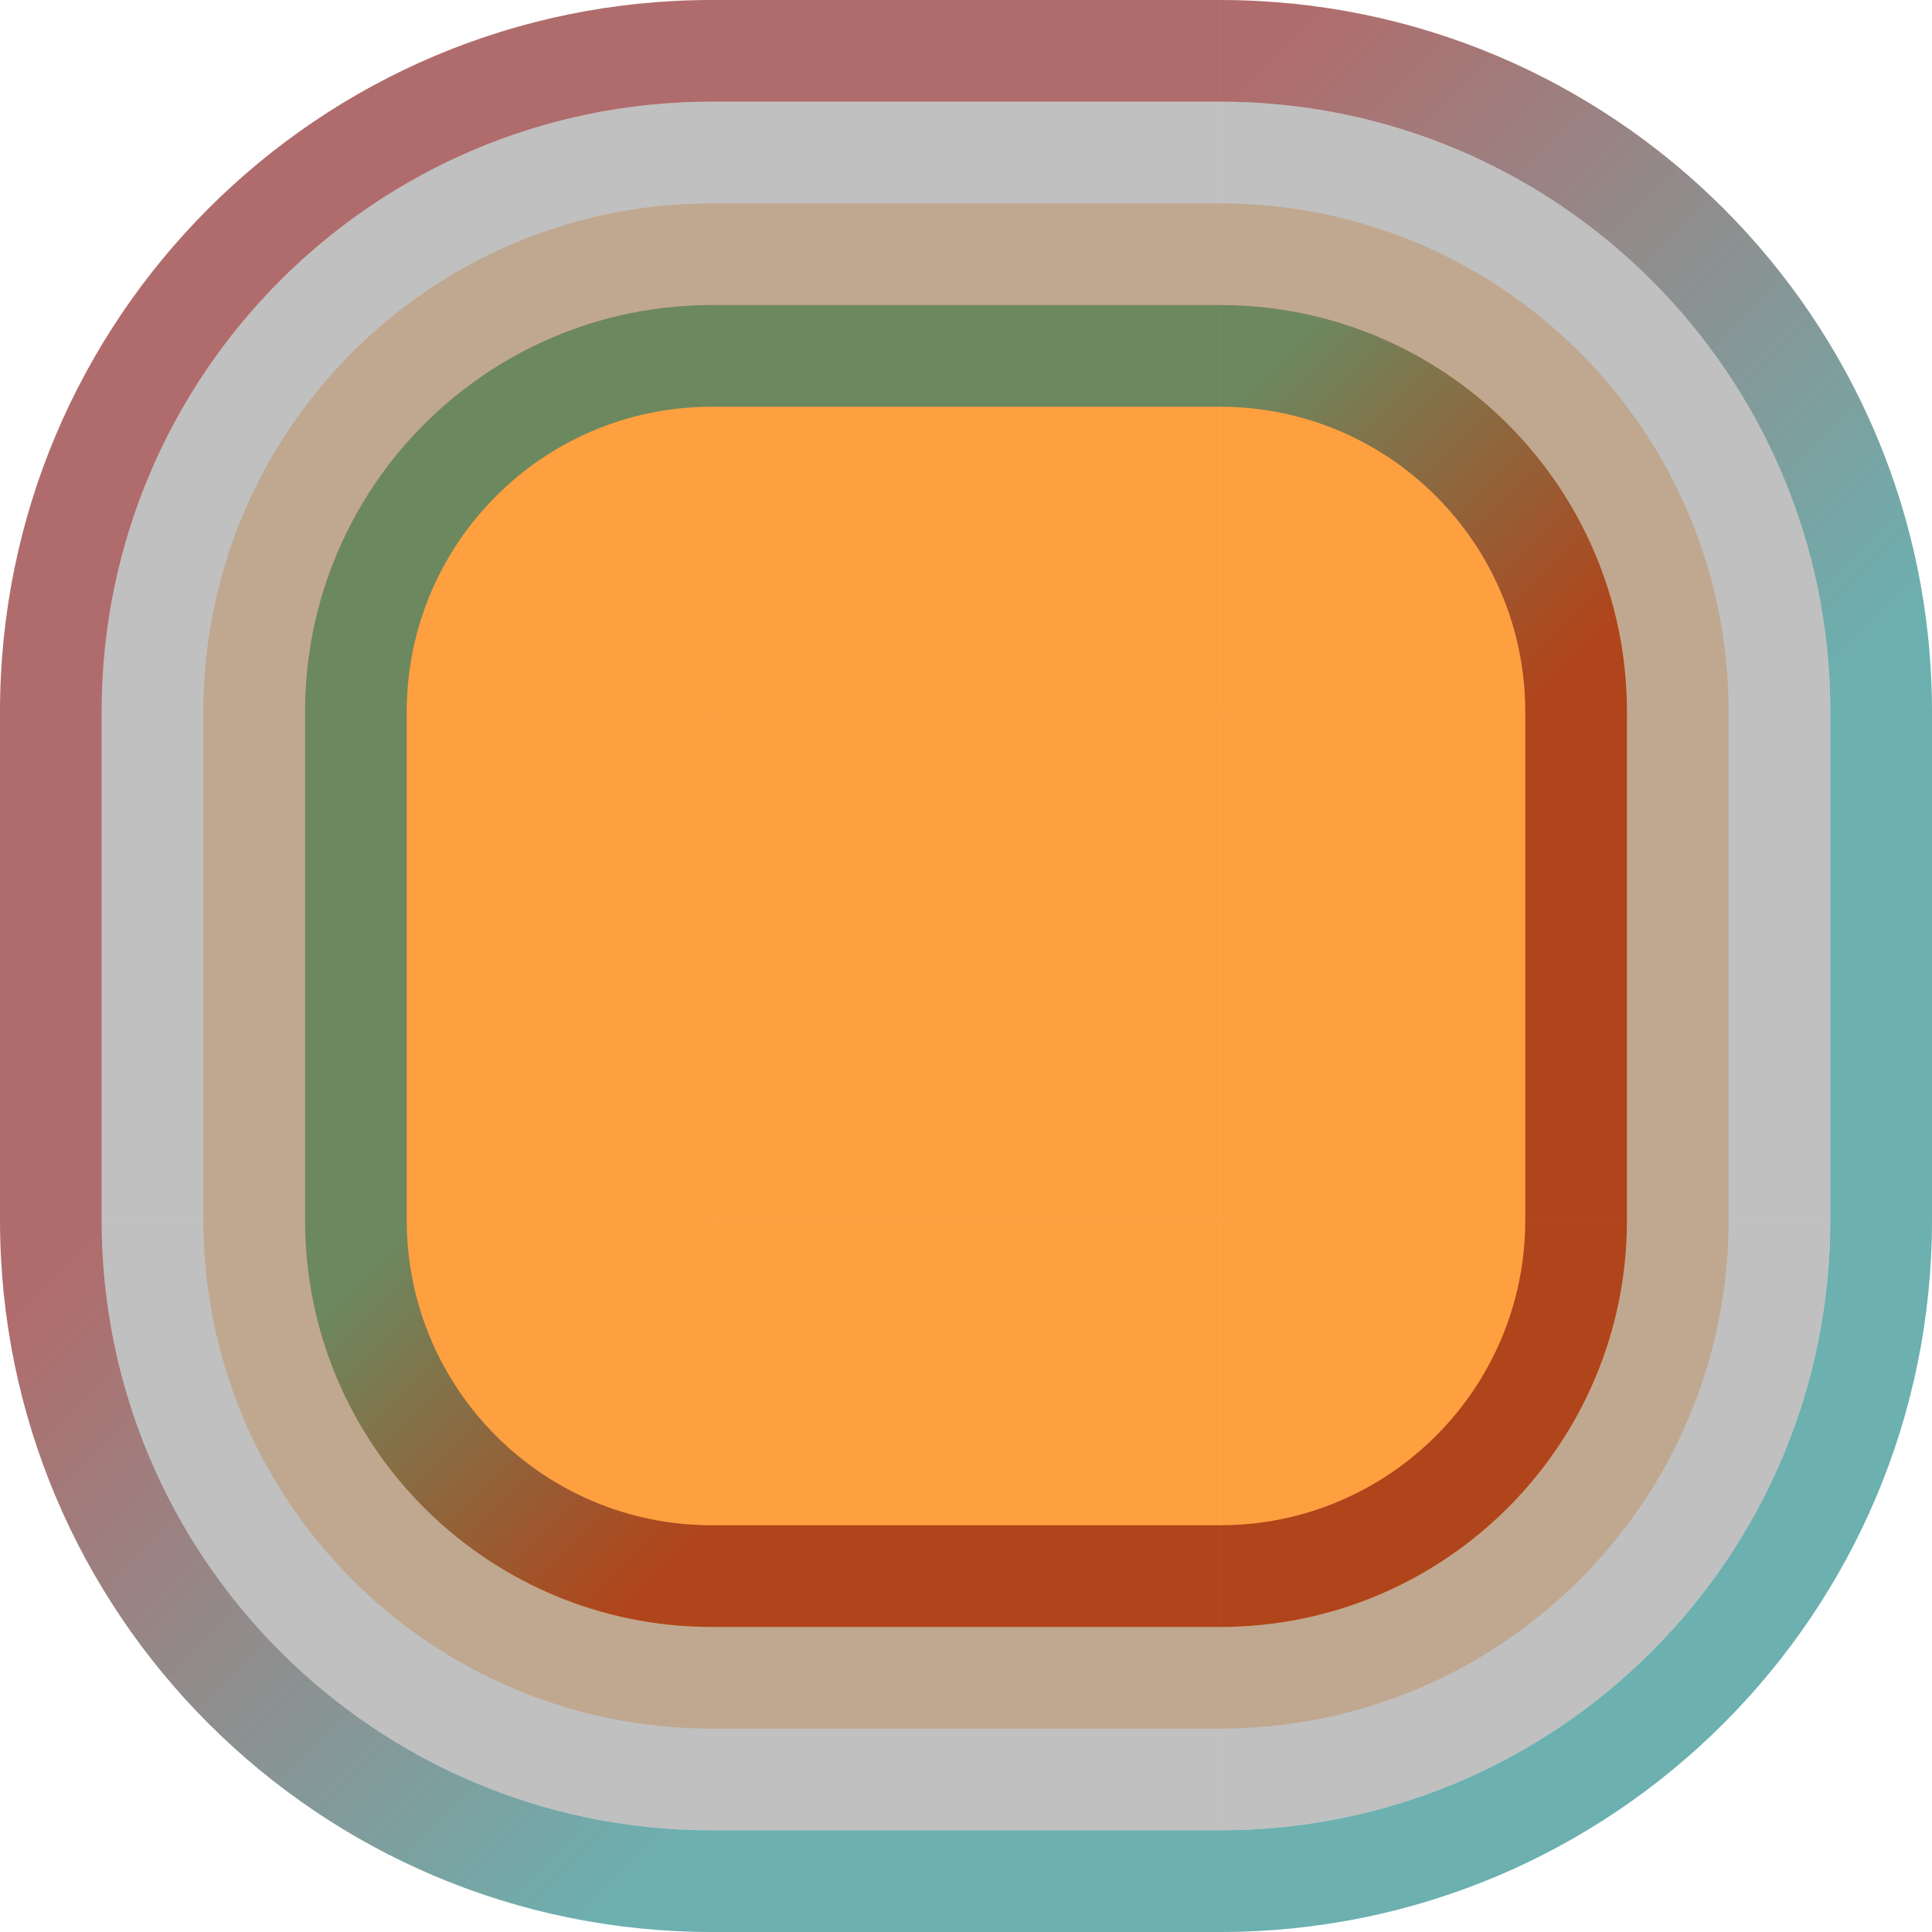
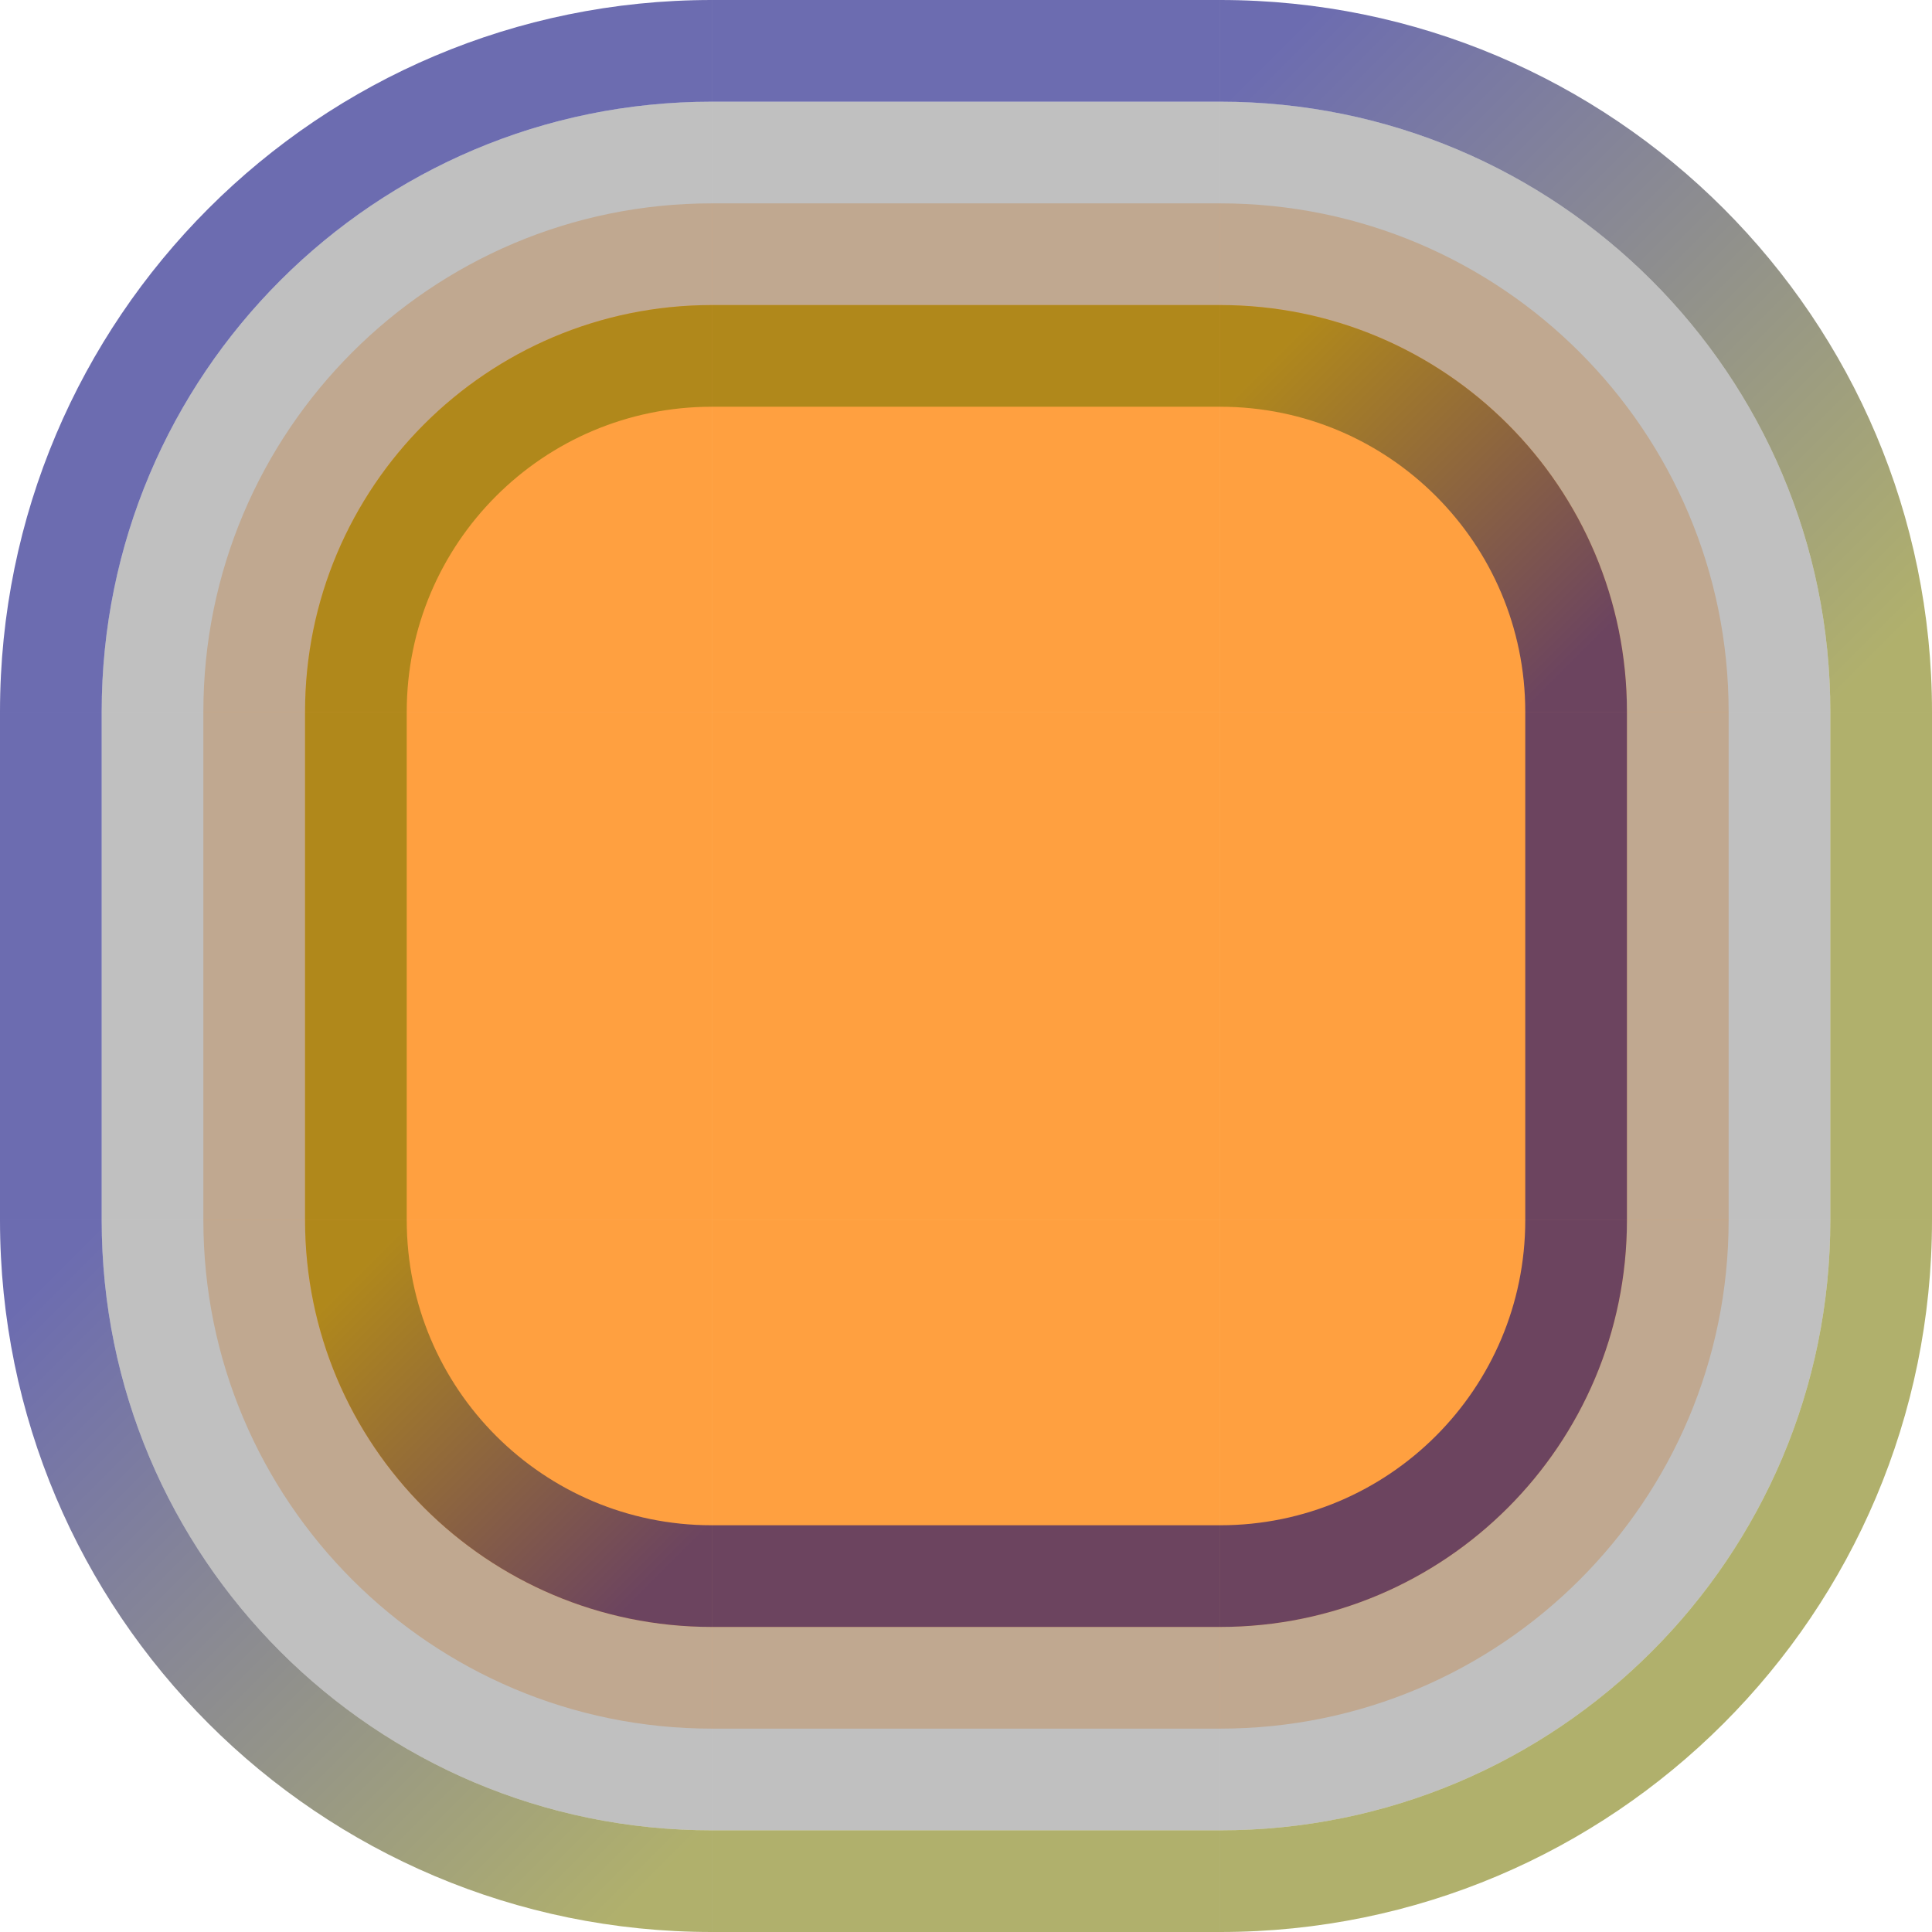
<svg xmlns="http://www.w3.org/2000/svg" xmlns:xlink="http://www.w3.org/1999/xlink" width="19" version="1.0" height="19" id="svg1406">
  <defs id="defs312">
    <linearGradient xlink:href="#linearGradient4889" id="linearGradient4891" x1="3" y1="43" x2="6" y2="46" gradientUnits="userSpaceOnUse" />
    <linearGradient id="linearGradient4889">
-       <stop style="stop-color:#007777;stop-opacity:0.575;" offset="0" id="stop4885" />
-       <stop style="stop-color:#770000;stop-opacity:0.575" offset="1" id="stop4887" />
+       <stop style="stop-color:#777700;stop-opacity:0.575;" offset="0" id="stop4885" />
+       <stop style="stop-color:#000077;stop-opacity:0.575" offset="1" id="stop4887" />
    </linearGradient>
    <linearGradient xlink:href="#linearGradient4889" id="linearGradient4899" x1="13" y1="33" x2="16" y2="36" gradientUnits="userSpaceOnUse" />
    <linearGradient xlink:href="#linearGradient4889" id="linearGradient5804" x1="19" y1="63" x2="13" y2="57" gradientUnits="userSpaceOnUse" gradientTransform="translate(0,-27)" />
    <linearGradient xlink:href="#linearGradient4889" id="linearGradient5796" x1="11" y1="71" x2="5" y2="65" gradientUnits="userSpaceOnUse" gradientTransform="translate(-5,-22)" />
  </defs>
  <rect style="opacity:0.75;vector-effect:none;fill:#ff8000;fill-opacity:1;stroke:none;stroke-width:0.783;stroke-linecap:square;stroke-linejoin:miter;stroke-miterlimit:8.3;stroke-dasharray:none;stroke-dashoffset:0;stroke-opacity:1;marker:none" id="button-normal" width="5" height="5" x="7" y="7" />
  <g id="button-normal-topleft" transform="translate(1,-29)">
    <path id="path4718" d="M 6,31 A 5,5 0 0 0 1,36 H 6 Z" style="opacity:0.75;vector-effect:none;fill:#ff8000;fill-opacity:1;stroke:none;stroke-width:0.783;stroke-linecap:square;stroke-linejoin:miter;stroke-miterlimit:8.3;stroke-dasharray:none;stroke-dashoffset:0;stroke-opacity:1;marker:none" />
    <path id="path4521" d="M 6,30 A 6,6 0 0 0 0,36 H 2 A 4,4 0 0 1 6,32 Z" style="opacity:1;vector-effect:none;fill:#aaaaaa;fill-opacity:0.75;stroke:none;stroke-width:0.783;stroke-linecap:square;stroke-linejoin:miter;stroke-miterlimit:8.3;stroke-dasharray:none;stroke-dashoffset:0;stroke-opacity:1;marker:none" />
-     <path id="path4523" d="M 6,32 A 4,4 0 0 0 2,36 H 3 A 3,3 0 0 1 6,33 Z" style="opacity:1;vector-effect:none;fill:#007777;fill-opacity:0.575;stroke:none;stroke-width:0.783;stroke-linecap:square;stroke-linejoin:miter;stroke-miterlimit:8.3;stroke-dasharray:none;stroke-dashoffset:0;stroke-opacity:1;marker:none" />
-     <path style="opacity:1;vector-effect:none;fill:#770000;fill-opacity:0.575;stroke:none;stroke-width:0.783;stroke-linecap:square;stroke-linejoin:miter;stroke-miterlimit:8.3;stroke-dasharray:none;stroke-dashoffset:0;stroke-opacity:1;marker:none" d="m 6,29 a 7,7 0 0 0 -7,7 h 1 a 6,6 0 0 1 6,-6 z" id="path5672-7" />
+     <path id="path4523" d="M 6,32 A 4,4 0 0 0 2,36 H 3 A 3,3 0 0 1 6,33 Z" style="opacity:1;vector-effect:none;fill:#777700;fill-opacity:0.575;stroke:none;stroke-width:0.783;stroke-linecap:square;stroke-linejoin:miter;stroke-miterlimit:8.3;stroke-dasharray:none;stroke-dashoffset:0;stroke-opacity:1;marker:none" />
+     <path style="opacity:1;vector-effect:none;fill:#000077;fill-opacity:0.575;stroke:none;stroke-width:0.783;stroke-linecap:square;stroke-linejoin:miter;stroke-miterlimit:8.3;stroke-dasharray:none;stroke-dashoffset:0;stroke-opacity:1;marker:none" d="m 6,29 a 7,7 0 0 0 -7,7 h 1 a 6,6 0 0 1 6,-6 z" id="path5672-7" />
  </g>
  <g id="button-normal-topright" transform="translate(-1,-29)">
    <path id="path4718-2" d="m 13,31 v 5 h 5 a 5,5 0 0 0 -5,-5 z" style="opacity:0.75;vector-effect:none;fill:#ff8000;fill-opacity:1;stroke:none;stroke-width:0.783;stroke-linecap:square;stroke-linejoin:miter;stroke-miterlimit:8.3;stroke-dasharray:none;stroke-dashoffset:0;stroke-opacity:1;marker:none" />
    <path id="path4521-6" d="m 13,30 v 2 a 4,4 0 0 1 4,4 h 2 a 6,6 0 0 0 -6,-6 z" style="opacity:1;vector-effect:none;fill:#aaaaaa;fill-opacity:0.75;stroke:none;stroke-width:0.783;stroke-linecap:square;stroke-linejoin:miter;stroke-miterlimit:8.3;stroke-dasharray:none;stroke-dashoffset:0;stroke-opacity:1;marker:none" />
    <path id="path4523-2" d="m 13,32 v 1 a 3,3 0 0 1 3,3 h 1 a 4,4 0 0 0 -4,-4 z" style="opacity:1;vector-effect:none;fill:url(#linearGradient4899);fill-opacity:1;stroke:none;stroke-width:0.783;stroke-linecap:square;stroke-linejoin:miter;stroke-miterlimit:8.3;stroke-dasharray:none;stroke-dashoffset:0;stroke-opacity:1;marker:none" />
    <path style="opacity:1;vector-effect:none;fill:url(#linearGradient5804);fill-opacity:1;stroke:none;stroke-width:0.783;stroke-linecap:square;stroke-linejoin:miter;stroke-miterlimit:8.3;stroke-dasharray:none;stroke-dashoffset:0;stroke-opacity:1;marker:none" d="m 13,29 v 1 a 6,6 0 0 1 6,6 h 1 a 7,7 0 0 0 -7,-7 z" id="path5672-6" />
  </g>
  <g id="button-normal-bottomleft" transform="translate(1,-31)">
    <path id="path4718-3" d="m 1,43 a 5,5 0 0 0 5,5 v -5 z" style="opacity:0.75;vector-effect:none;fill:#ff8000;fill-opacity:1;stroke:none;stroke-width:0.783;stroke-linecap:square;stroke-linejoin:miter;stroke-miterlimit:8.3;stroke-dasharray:none;stroke-dashoffset:0;stroke-opacity:1;marker:none" />
    <path id="path4521-1" d="m 0,43 a 6,6 0 0 0 6,6 V 47 A 4,4 0 0 1 2,43 Z" style="opacity:1;vector-effect:none;fill:#aaaaaa;fill-opacity:0.75;stroke:none;stroke-width:0.783;stroke-linecap:square;stroke-linejoin:miter;stroke-miterlimit:8.3;stroke-dasharray:none;stroke-dashoffset:0;stroke-opacity:1;marker:none" />
    <path id="path4523-27" d="m 2,43 a 4,4 0 0 0 4,4 V 46 A 3,3 0 0 1 3,43 Z" style="opacity:1;vector-effect:none;fill:url(#linearGradient4891);fill-opacity:1;stroke:none;stroke-width:0.783;stroke-linecap:square;stroke-linejoin:miter;stroke-miterlimit:8.3;stroke-dasharray:none;stroke-dashoffset:0;stroke-opacity:1;marker:none" />
    <path style="opacity:1;vector-effect:none;fill:url(#linearGradient5796);fill-opacity:1;stroke:none;stroke-width:0.783;stroke-linecap:square;stroke-linejoin:miter;stroke-miterlimit:8.3;stroke-dasharray:none;stroke-dashoffset:0;stroke-opacity:1;marker:none" d="m -1,43 a 7,7 0 0 0 7,7 V 49 A 6,6 0 0 1 0,43 Z" id="path5672-2" />
  </g>
  <g id="button-normal-bottomright" transform="translate(-1,-31)">
    <path id="path4718-7" d="m 13,43 v 5 a 5,5 0 0 0 5,-5 z" style="opacity:0.75;vector-effect:none;fill:#ff8000;fill-opacity:1;stroke:none;stroke-width:0.783;stroke-linecap:square;stroke-linejoin:miter;stroke-miterlimit:8.3;stroke-dasharray:none;stroke-dashoffset:0;stroke-opacity:1;marker:none" />
    <path id="path4521-9" d="m 17,43 a 4,4 0 0 1 -4,4 v 2 a 6,6 0 0 0 6,-6 z" style="opacity:1;vector-effect:none;fill:#aaaaaa;fill-opacity:0.75;stroke:none;stroke-width:0.783;stroke-linecap:square;stroke-linejoin:miter;stroke-miterlimit:8.3;stroke-dasharray:none;stroke-dashoffset:0;stroke-opacity:1;marker:none" />
-     <path id="path4523-3" d="m 16,43 a 3,3 0 0 1 -3,3 v 1 a 4,4 0 0 0 4,-4 z" style="opacity:1;vector-effect:none;fill:#770000;fill-opacity:0.575;stroke:none;stroke-width:0.783;stroke-linecap:square;stroke-linejoin:miter;stroke-miterlimit:8.3;stroke-dasharray:none;stroke-dashoffset:0;stroke-opacity:1;marker:none" />
-     <path style="opacity:1;vector-effect:none;fill:#007777;fill-opacity:0.575;stroke:none;stroke-width:0.783;stroke-linecap:square;stroke-linejoin:miter;stroke-miterlimit:8.3;stroke-dasharray:none;stroke-dashoffset:0;stroke-opacity:1;marker:none" d="m 19,43 a 6,6 0 0 1 -6,6 v 1 a 7,7 0 0 0 7,-7 z" id="path5672-61" />
+     <path id="path4523-3" d="m 16,43 a 3,3 0 0 1 -3,3 v 1 a 4,4 0 0 0 4,-4 z" style="opacity:1;vector-effect:none;fill:#000077;fill-opacity:0.575;stroke:none;stroke-width:0.783;stroke-linecap:square;stroke-linejoin:miter;stroke-miterlimit:8.3;stroke-dasharray:none;stroke-dashoffset:0;stroke-opacity:1;marker:none" />
+     <path style="opacity:1;vector-effect:none;fill:#777700;fill-opacity:0.575;stroke:none;stroke-width:0.783;stroke-linecap:square;stroke-linejoin:miter;stroke-miterlimit:8.3;stroke-dasharray:none;stroke-dashoffset:0;stroke-opacity:1;marker:none" d="m 19,43 a 6,6 0 0 1 -6,6 v 1 a 7,7 0 0 0 7,-7 z" id="path5672-61" />
  </g>
  <g id="button-normal-top" transform="translate(0,-29)">
    <rect y="31" x="7" height="5" width="5" id="rect4780" style="opacity:0.75;vector-effect:none;fill:#ff8000;fill-opacity:1;stroke:none;stroke-width:0.783;stroke-linecap:square;stroke-linejoin:miter;stroke-miterlimit:8.3;stroke-dasharray:none;stroke-dashoffset:0;stroke-opacity:1;marker:none" />
    <rect y="30" x="7" height="2" width="5" id="rect4817" style="opacity:1;vector-effect:none;fill:#aaaaaa;fill-opacity:0.75;stroke:none;stroke-width:0.783;stroke-linecap:square;stroke-linejoin:miter;stroke-miterlimit:8.3;stroke-dasharray:none;stroke-dashoffset:0;stroke-opacity:1;marker:none" />
-     <rect y="32" x="7" height="1" width="5" id="rect4851" style="opacity:1;vector-effect:none;fill:#007777;fill-opacity:0.575;stroke:none;stroke-width:0.783;stroke-linecap:square;stroke-linejoin:miter;stroke-miterlimit:8.3;stroke-dasharray:none;stroke-dashoffset:0;stroke-opacity:1;marker:none" />
-     <rect y="29" x="7" height="1" width="5" id="rect4851-1-1" style="opacity:1;vector-effect:none;fill:#770000;fill-opacity:0.575;stroke:none;stroke-width:0.783;stroke-linecap:square;stroke-linejoin:miter;stroke-miterlimit:8.3;stroke-dasharray:none;stroke-dashoffset:0;stroke-opacity:1;marker:none" />
+     <rect y="32" x="7" height="1" width="5" id="rect4851" style="opacity:1;vector-effect:none;fill:#777700;fill-opacity:0.575;stroke:none;stroke-width:0.783;stroke-linecap:square;stroke-linejoin:miter;stroke-miterlimit:8.3;stroke-dasharray:none;stroke-dashoffset:0;stroke-opacity:1;marker:none" />
+     <rect y="29" x="7" height="1" width="5" id="rect4851-1-1" style="opacity:1;vector-effect:none;fill:#000077;fill-opacity:0.575;stroke:none;stroke-width:0.783;stroke-linecap:square;stroke-linejoin:miter;stroke-miterlimit:8.3;stroke-dasharray:none;stroke-dashoffset:0;stroke-opacity:1;marker:none" />
  </g>
  <g id="button-normal-bottom" transform="translate(0,-31)">
    <rect y="43" x="7" height="5" width="5" id="rect4780-7" style="opacity:0.75;vector-effect:none;fill:#ff8000;fill-opacity:1;stroke:none;stroke-width:0.783;stroke-linecap:square;stroke-linejoin:miter;stroke-miterlimit:8.3;stroke-dasharray:none;stroke-dashoffset:0;stroke-opacity:1;marker:none" />
    <rect y="47" x="7" height="2" width="5" id="rect4817-3" style="opacity:1;vector-effect:none;fill:#aaaaaa;fill-opacity:0.75;stroke:none;stroke-width:0.783;stroke-linecap:square;stroke-linejoin:miter;stroke-miterlimit:8.3;stroke-dasharray:none;stroke-dashoffset:0;stroke-opacity:1;marker:none" />
-     <rect y="46" x="7" height="1" width="5" id="rect4851-1" style="opacity:1;vector-effect:none;fill:#770000;fill-opacity:0.575;stroke:none;stroke-width:0.783;stroke-linecap:square;stroke-linejoin:miter;stroke-miterlimit:8.3;stroke-dasharray:none;stroke-dashoffset:0;stroke-opacity:1;marker:none" />
-     <rect y="49" x="7" height="1" width="5" id="rect4851-9" style="opacity:1;vector-effect:none;fill:#007777;fill-opacity:0.575;stroke:none;stroke-width:0.783;stroke-linecap:square;stroke-linejoin:miter;stroke-miterlimit:8.3;stroke-dasharray:none;stroke-dashoffset:0;stroke-opacity:1;marker:none" />
+     <rect y="46" x="7" height="1" width="5" id="rect4851-1" style="opacity:1;vector-effect:none;fill:#000077;fill-opacity:0.575;stroke:none;stroke-width:0.783;stroke-linecap:square;stroke-linejoin:miter;stroke-miterlimit:8.3;stroke-dasharray:none;stroke-dashoffset:0;stroke-opacity:1;marker:none" />
+     <rect y="49" x="7" height="1" width="5" id="rect4851-9" style="opacity:1;vector-effect:none;fill:#777700;fill-opacity:0.575;stroke:none;stroke-width:0.783;stroke-linecap:square;stroke-linejoin:miter;stroke-miterlimit:8.3;stroke-dasharray:none;stroke-dashoffset:0;stroke-opacity:1;marker:none" />
  </g>
  <g id="button-normal-left" transform="translate(1,-30)">
    <rect y="37" x="1" height="5" width="5" id="rect4780-2" style="opacity:0.75;vector-effect:none;fill:#ff8000;fill-opacity:1;stroke:none;stroke-width:0.783;stroke-linecap:square;stroke-linejoin:miter;stroke-miterlimit:8.3;stroke-dasharray:none;stroke-dashoffset:0;stroke-opacity:1;marker:none" />
    <rect y="37" x="0" height="5" width="2" id="rect4834" style="opacity:1;vector-effect:none;fill:#aaaaaa;fill-opacity:0.75;stroke:none;stroke-width:0.783;stroke-linecap:square;stroke-linejoin:miter;stroke-miterlimit:8.3;stroke-dasharray:none;stroke-dashoffset:0;stroke-opacity:1;marker:none" />
-     <rect y="37" x="2" height="5" width="1" id="rect4868" style="opacity:1;vector-effect:none;fill:#007777;fill-opacity:0.575;stroke:none;stroke-width:0.783;stroke-linecap:square;stroke-linejoin:miter;stroke-miterlimit:8.3;stroke-dasharray:none;stroke-dashoffset:0;stroke-opacity:1;marker:none" />
-     <rect y="37" x="-1" height="5" width="1" id="rect4868-2-0" style="opacity:1;vector-effect:none;fill:#770000;fill-opacity:0.575;stroke:none;stroke-width:0.783;stroke-linecap:square;stroke-linejoin:miter;stroke-miterlimit:8.3;stroke-dasharray:none;stroke-dashoffset:0;stroke-opacity:1;marker:none" />
+     <rect y="37" x="2" height="5" width="1" id="rect4868" style="opacity:1;vector-effect:none;fill:#777700;fill-opacity:0.575;stroke:none;stroke-width:0.783;stroke-linecap:square;stroke-linejoin:miter;stroke-miterlimit:8.3;stroke-dasharray:none;stroke-dashoffset:0;stroke-opacity:1;marker:none" />
+     <rect y="37" x="-1" height="5" width="1" id="rect4868-2-0" style="opacity:1;vector-effect:none;fill:#000077;fill-opacity:0.575;stroke:none;stroke-width:0.783;stroke-linecap:square;stroke-linejoin:miter;stroke-miterlimit:8.3;stroke-dasharray:none;stroke-dashoffset:0;stroke-opacity:1;marker:none" />
  </g>
  <g id="button-normal-right" transform="translate(-1,-30)">
    <rect y="37" x="13" height="5" width="5" id="rect4780-9" style="opacity:0.75;vector-effect:none;fill:#ff8000;fill-opacity:1;stroke:none;stroke-width:0.783;stroke-linecap:square;stroke-linejoin:miter;stroke-miterlimit:8.3;stroke-dasharray:none;stroke-dashoffset:0;stroke-opacity:1;marker:none" />
    <rect y="37" x="17" height="5" width="2" id="rect4834-6" style="opacity:1;vector-effect:none;fill:#aaaaaa;fill-opacity:0.75;stroke:none;stroke-width:0.783;stroke-linecap:square;stroke-linejoin:miter;stroke-miterlimit:8.3;stroke-dasharray:none;stroke-dashoffset:0;stroke-opacity:1;marker:none" />
-     <rect y="37" x="16" height="5" width="1" id="rect4868-2" style="opacity:1;vector-effect:none;fill:#770000;fill-opacity:0.575;stroke:none;stroke-width:0.783;stroke-linecap:square;stroke-linejoin:miter;stroke-miterlimit:8.3;stroke-dasharray:none;stroke-dashoffset:0;stroke-opacity:1;marker:none" />
-     <rect y="37" x="19" height="5" width="1" id="rect4868-27" style="opacity:1;vector-effect:none;fill:#007777;fill-opacity:0.575;stroke:none;stroke-width:0.783;stroke-linecap:square;stroke-linejoin:miter;stroke-miterlimit:8.3;stroke-dasharray:none;stroke-dashoffset:0;stroke-opacity:1;marker:none" />
+     <rect y="37" x="16" height="5" width="1" id="rect4868-2" style="opacity:1;vector-effect:none;fill:#000077;fill-opacity:0.575;stroke:none;stroke-width:0.783;stroke-linecap:square;stroke-linejoin:miter;stroke-miterlimit:8.3;stroke-dasharray:none;stroke-dashoffset:0;stroke-opacity:1;marker:none" />
+     <rect y="37" x="19" height="5" width="1" id="rect4868-27" style="opacity:1;vector-effect:none;fill:#777700;fill-opacity:0.575;stroke:none;stroke-width:0.783;stroke-linecap:square;stroke-linejoin:miter;stroke-miterlimit:8.3;stroke-dasharray:none;stroke-dashoffset:0;stroke-opacity:1;marker:none" />
  </g>
</svg>
